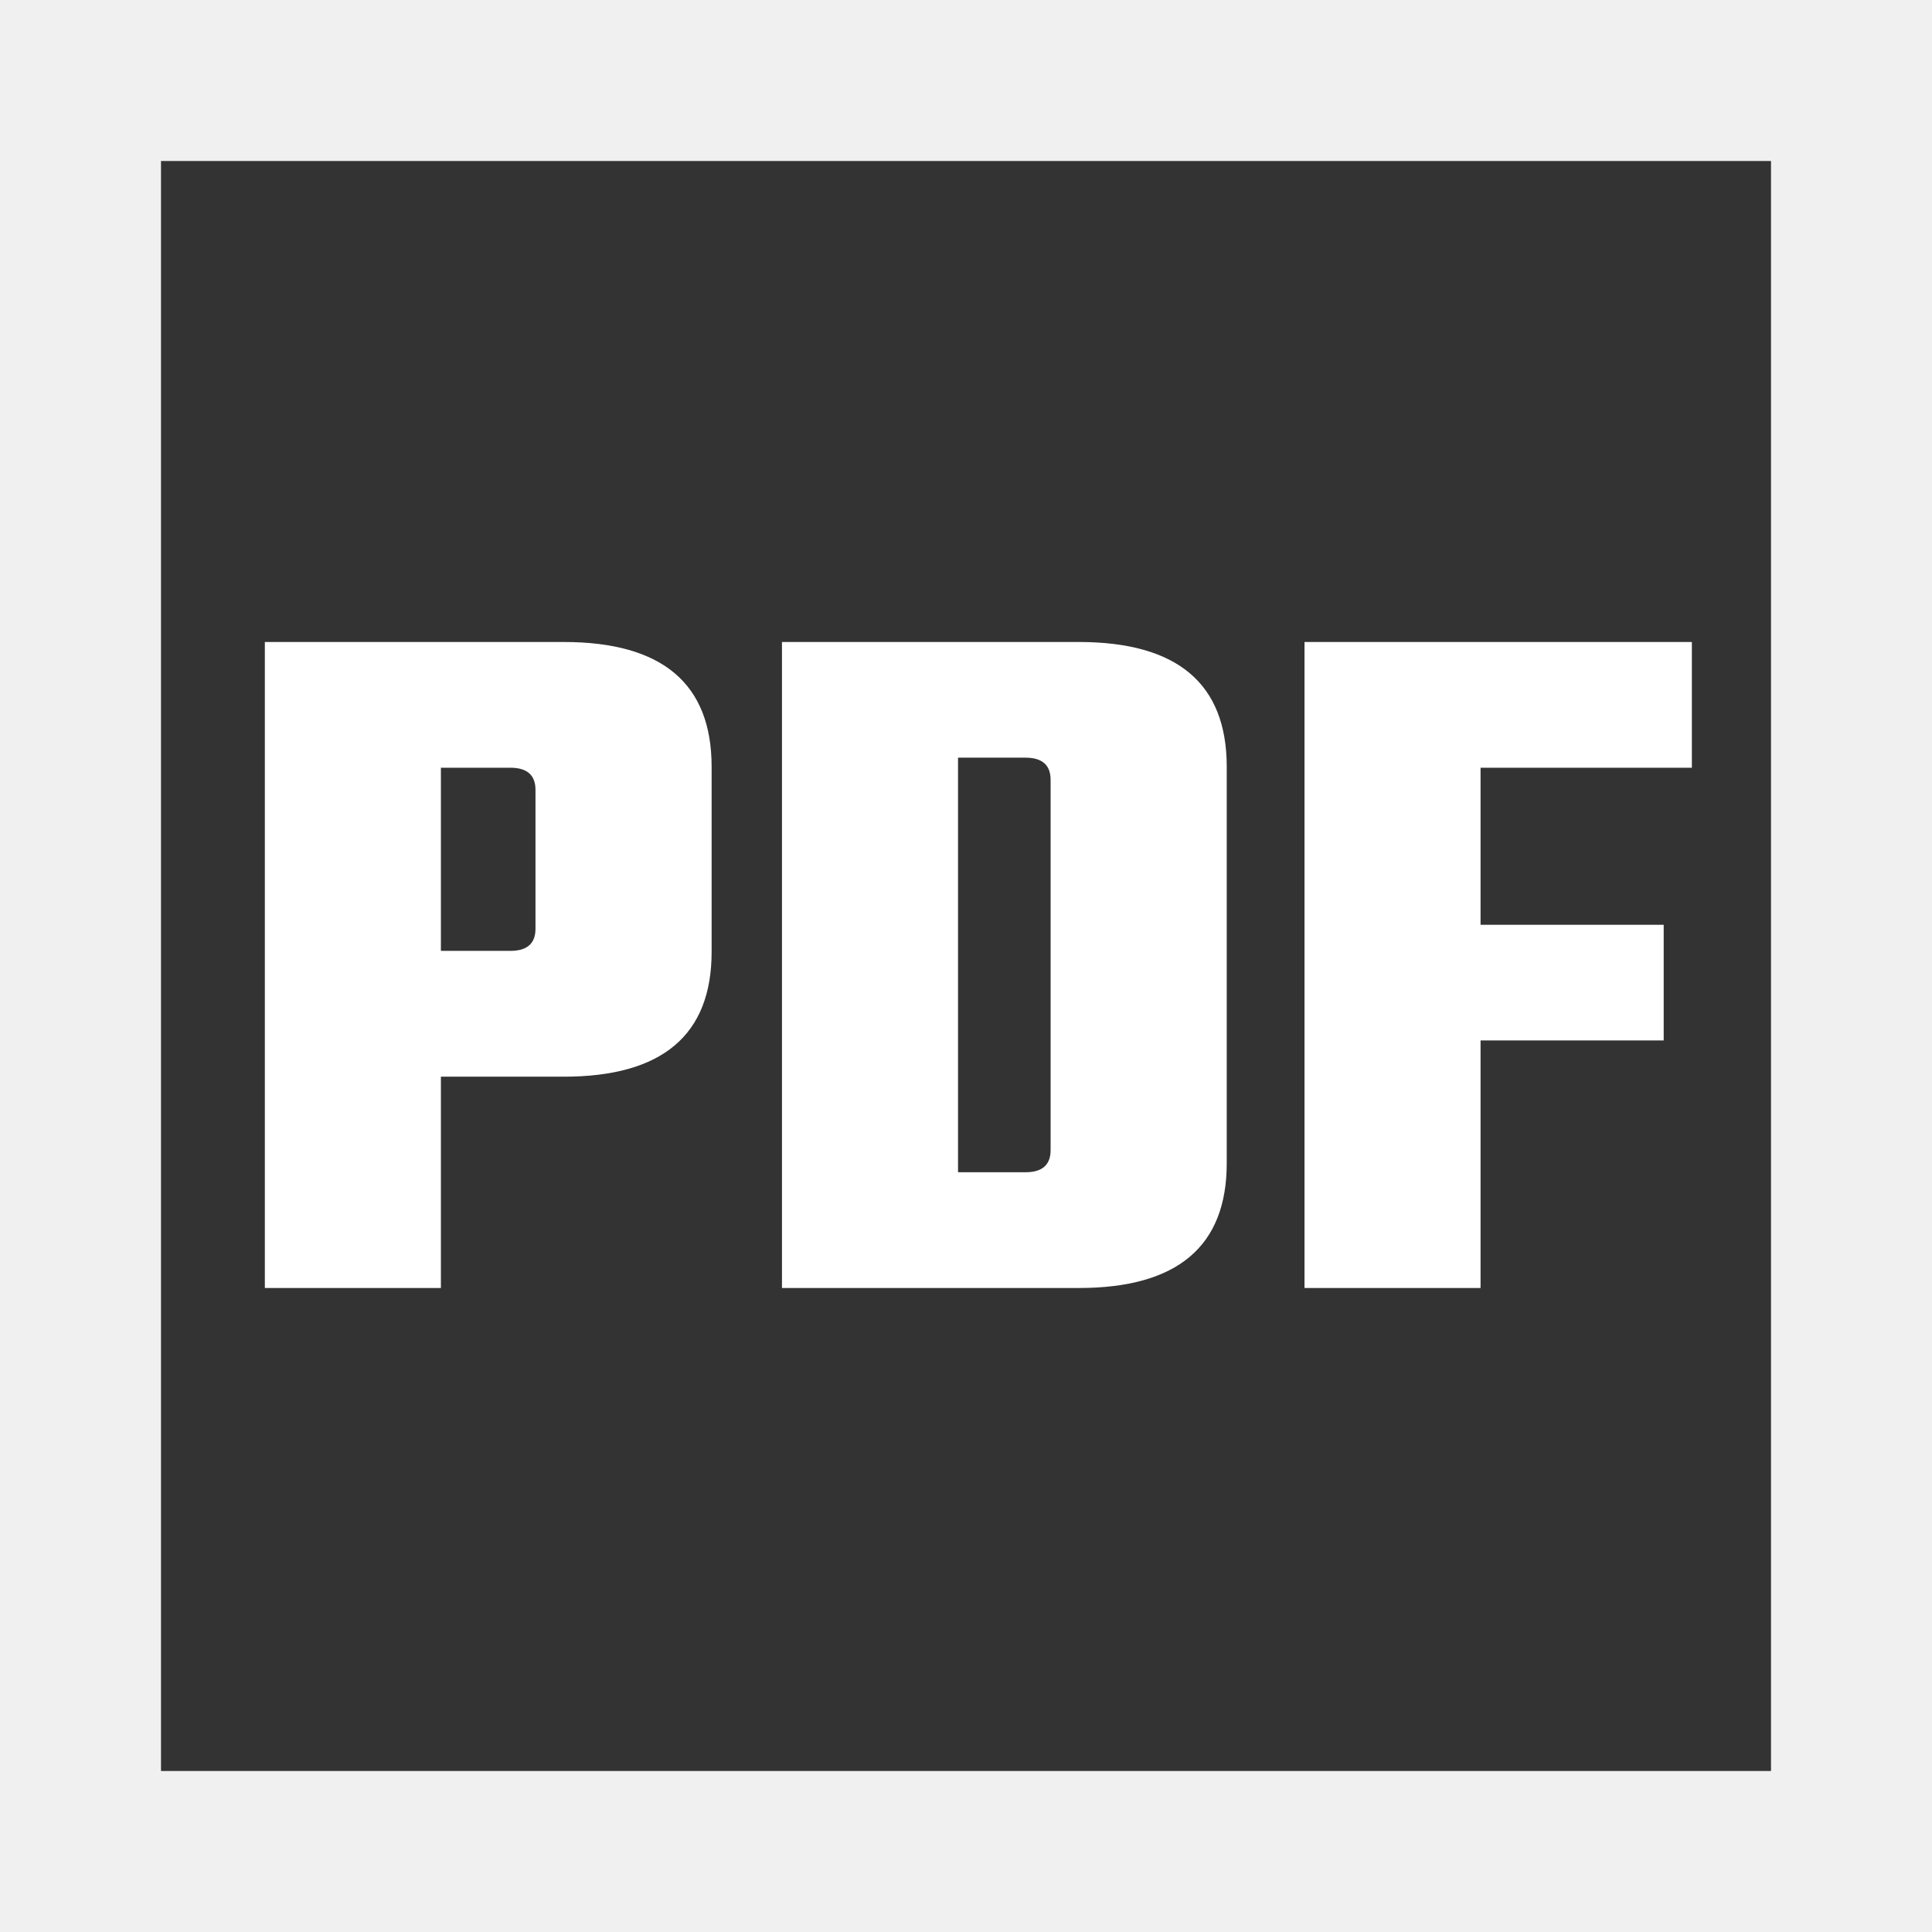
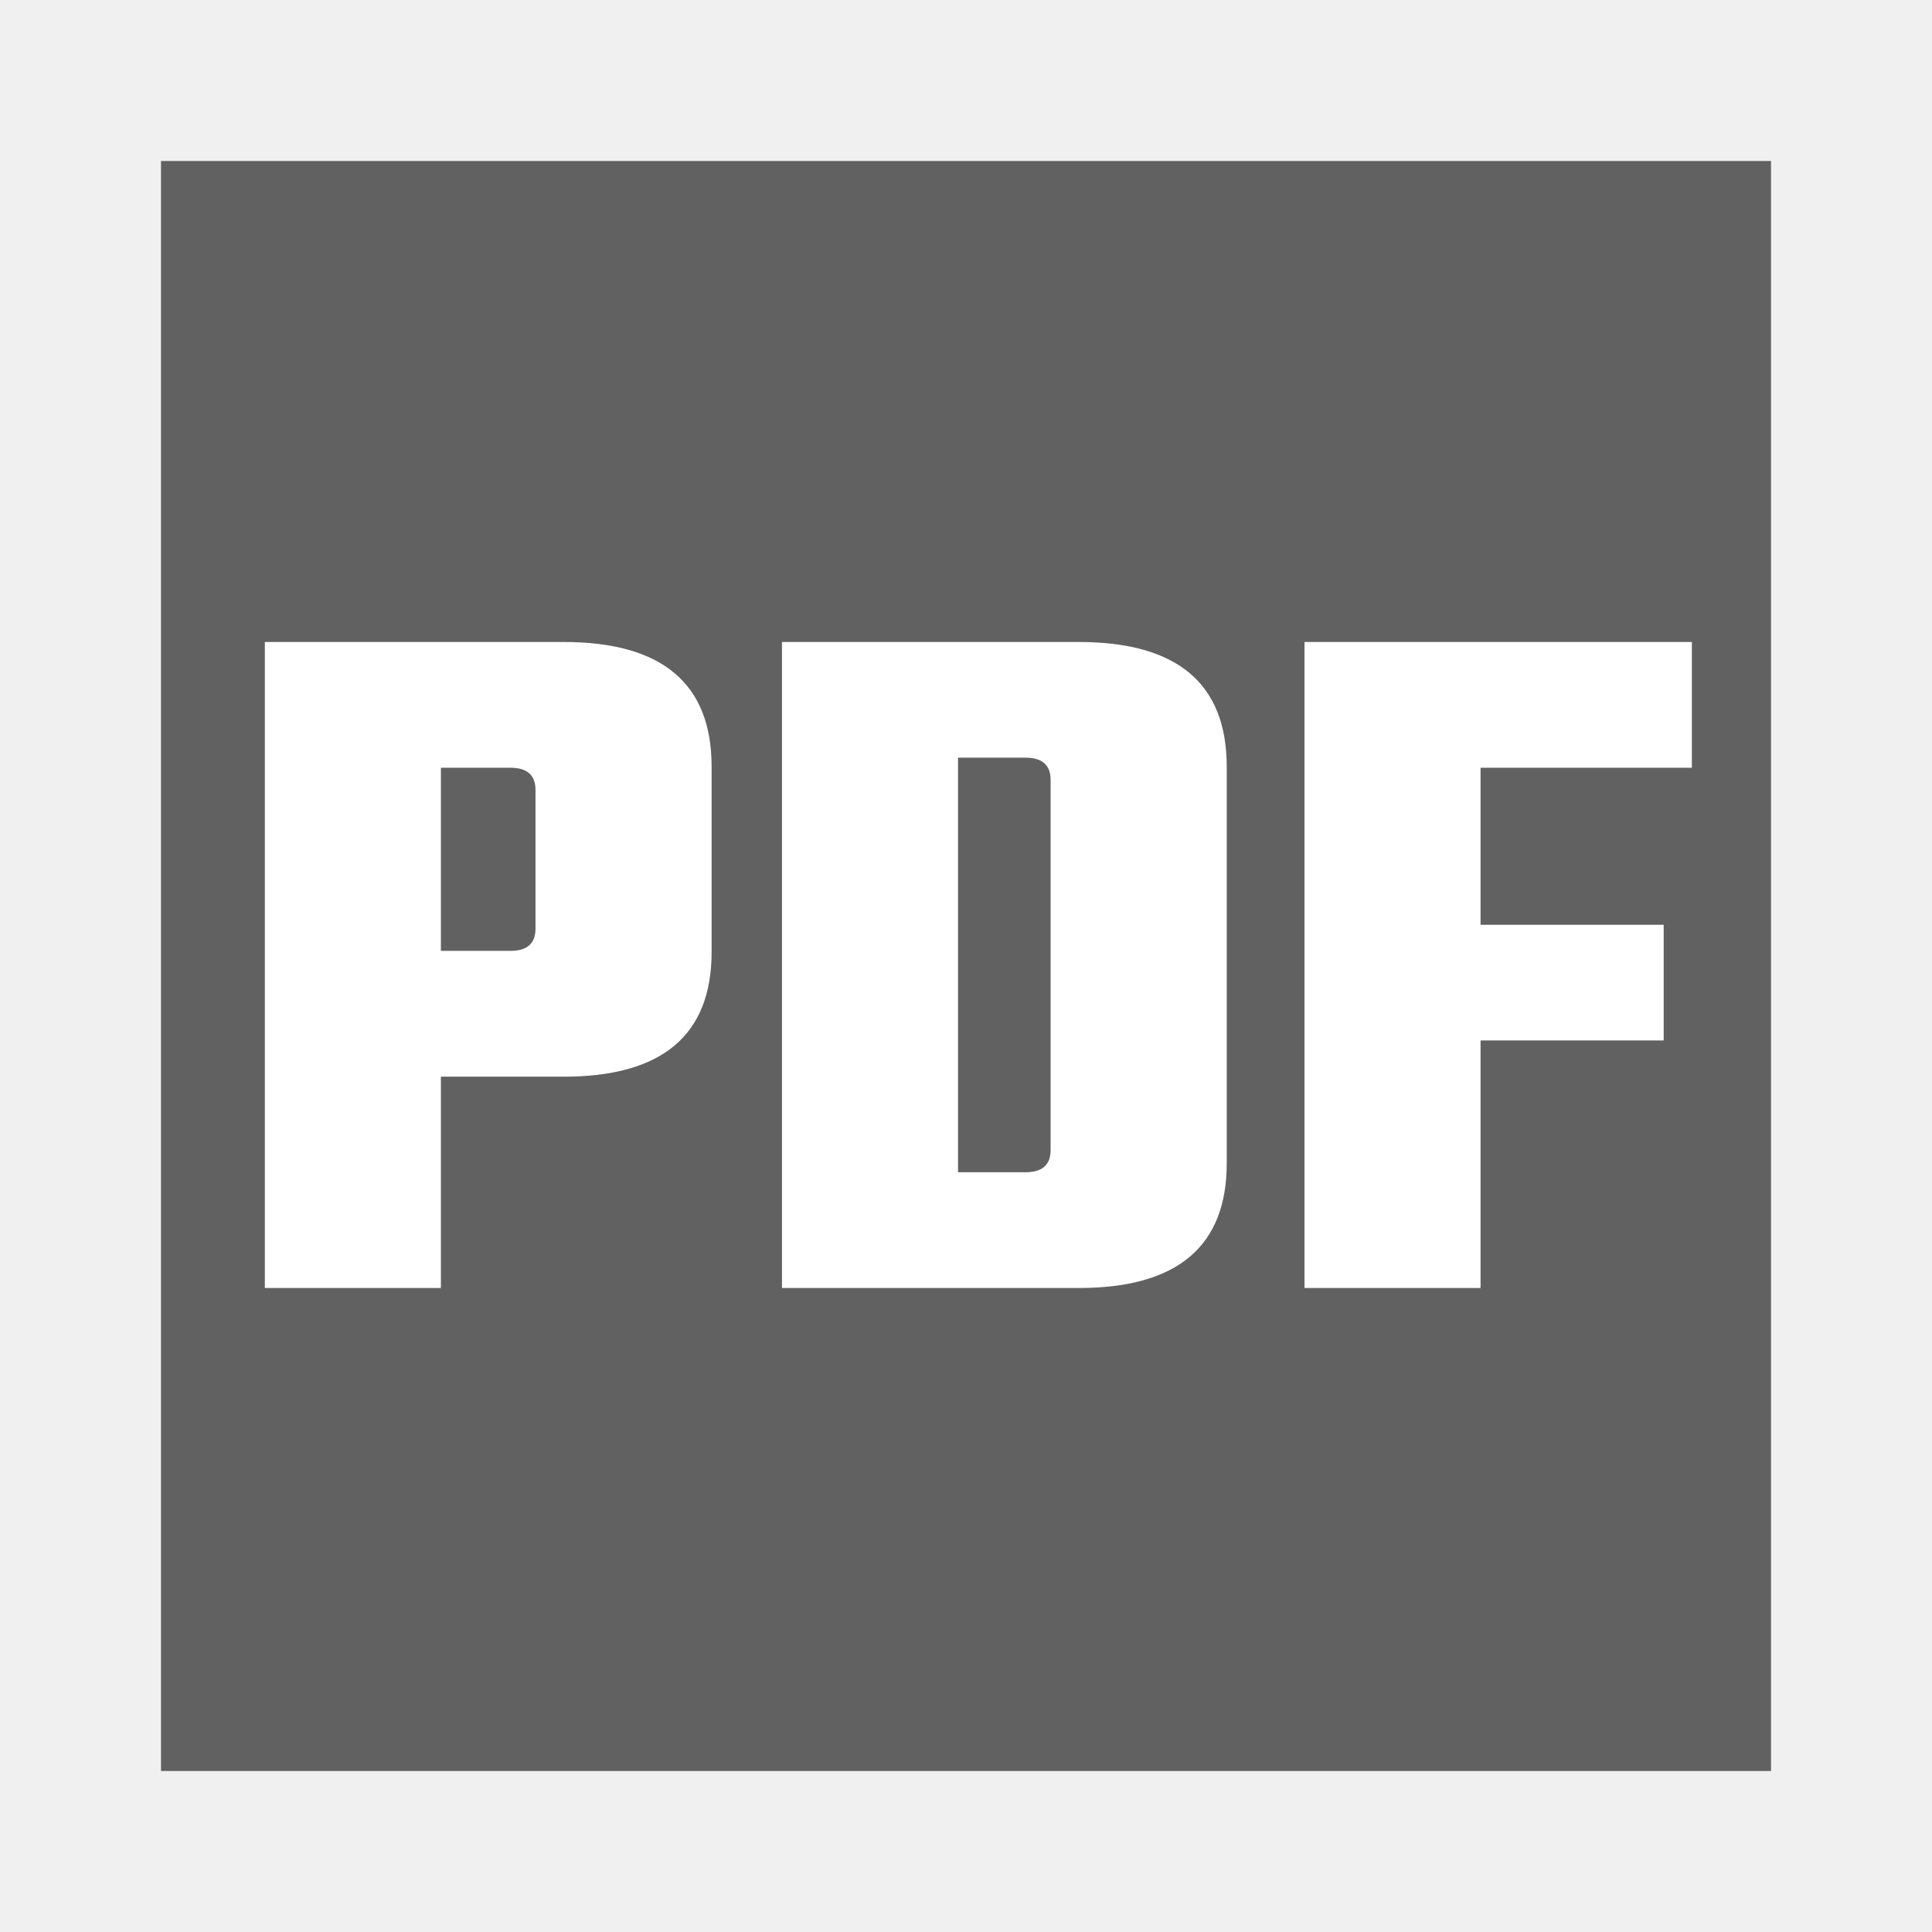
<svg xmlns="http://www.w3.org/2000/svg" width="24" height="24" viewBox="0 0 24 24" fill="none">
  <g clip-path="url(#clip0)">
-     <rect x="2" y="2" width="20" height="20" fill="#333333" />
+     <rect x="2" y="2" width="20" height="20" fill="#616161" />
    <path d="M3.29 7.975H7.002C8.227 7.975 8.84 8.492 8.84 9.525V11.825C8.84 12.858 8.227 13.375 7.002 13.375H5.477V16H3.29V7.975ZM6.652 11.537V9.812C6.652 9.629 6.548 9.537 6.34 9.537H5.477V11.812H6.34C6.548 11.812 6.652 11.721 6.652 11.537ZM9.714 7.975H13.401C14.626 7.975 15.239 8.492 15.239 9.525V14.45C15.239 15.483 14.626 16 13.401 16H9.714V7.975ZM13.051 14.287V9.688C13.051 9.504 12.947 9.412 12.739 9.412H11.901V14.562H12.739C12.947 14.562 13.051 14.471 13.051 14.287ZM21.017 9.537H18.392V11.488H20.667V12.925H18.392V16H16.205V7.975H21.017V9.537Z" fill="white" />
  </g>
  <defs>
    <clipPath id="clip0">
      <rect width="24" height="24" fill="white" />
    </clipPath>
  </defs>
</svg>
